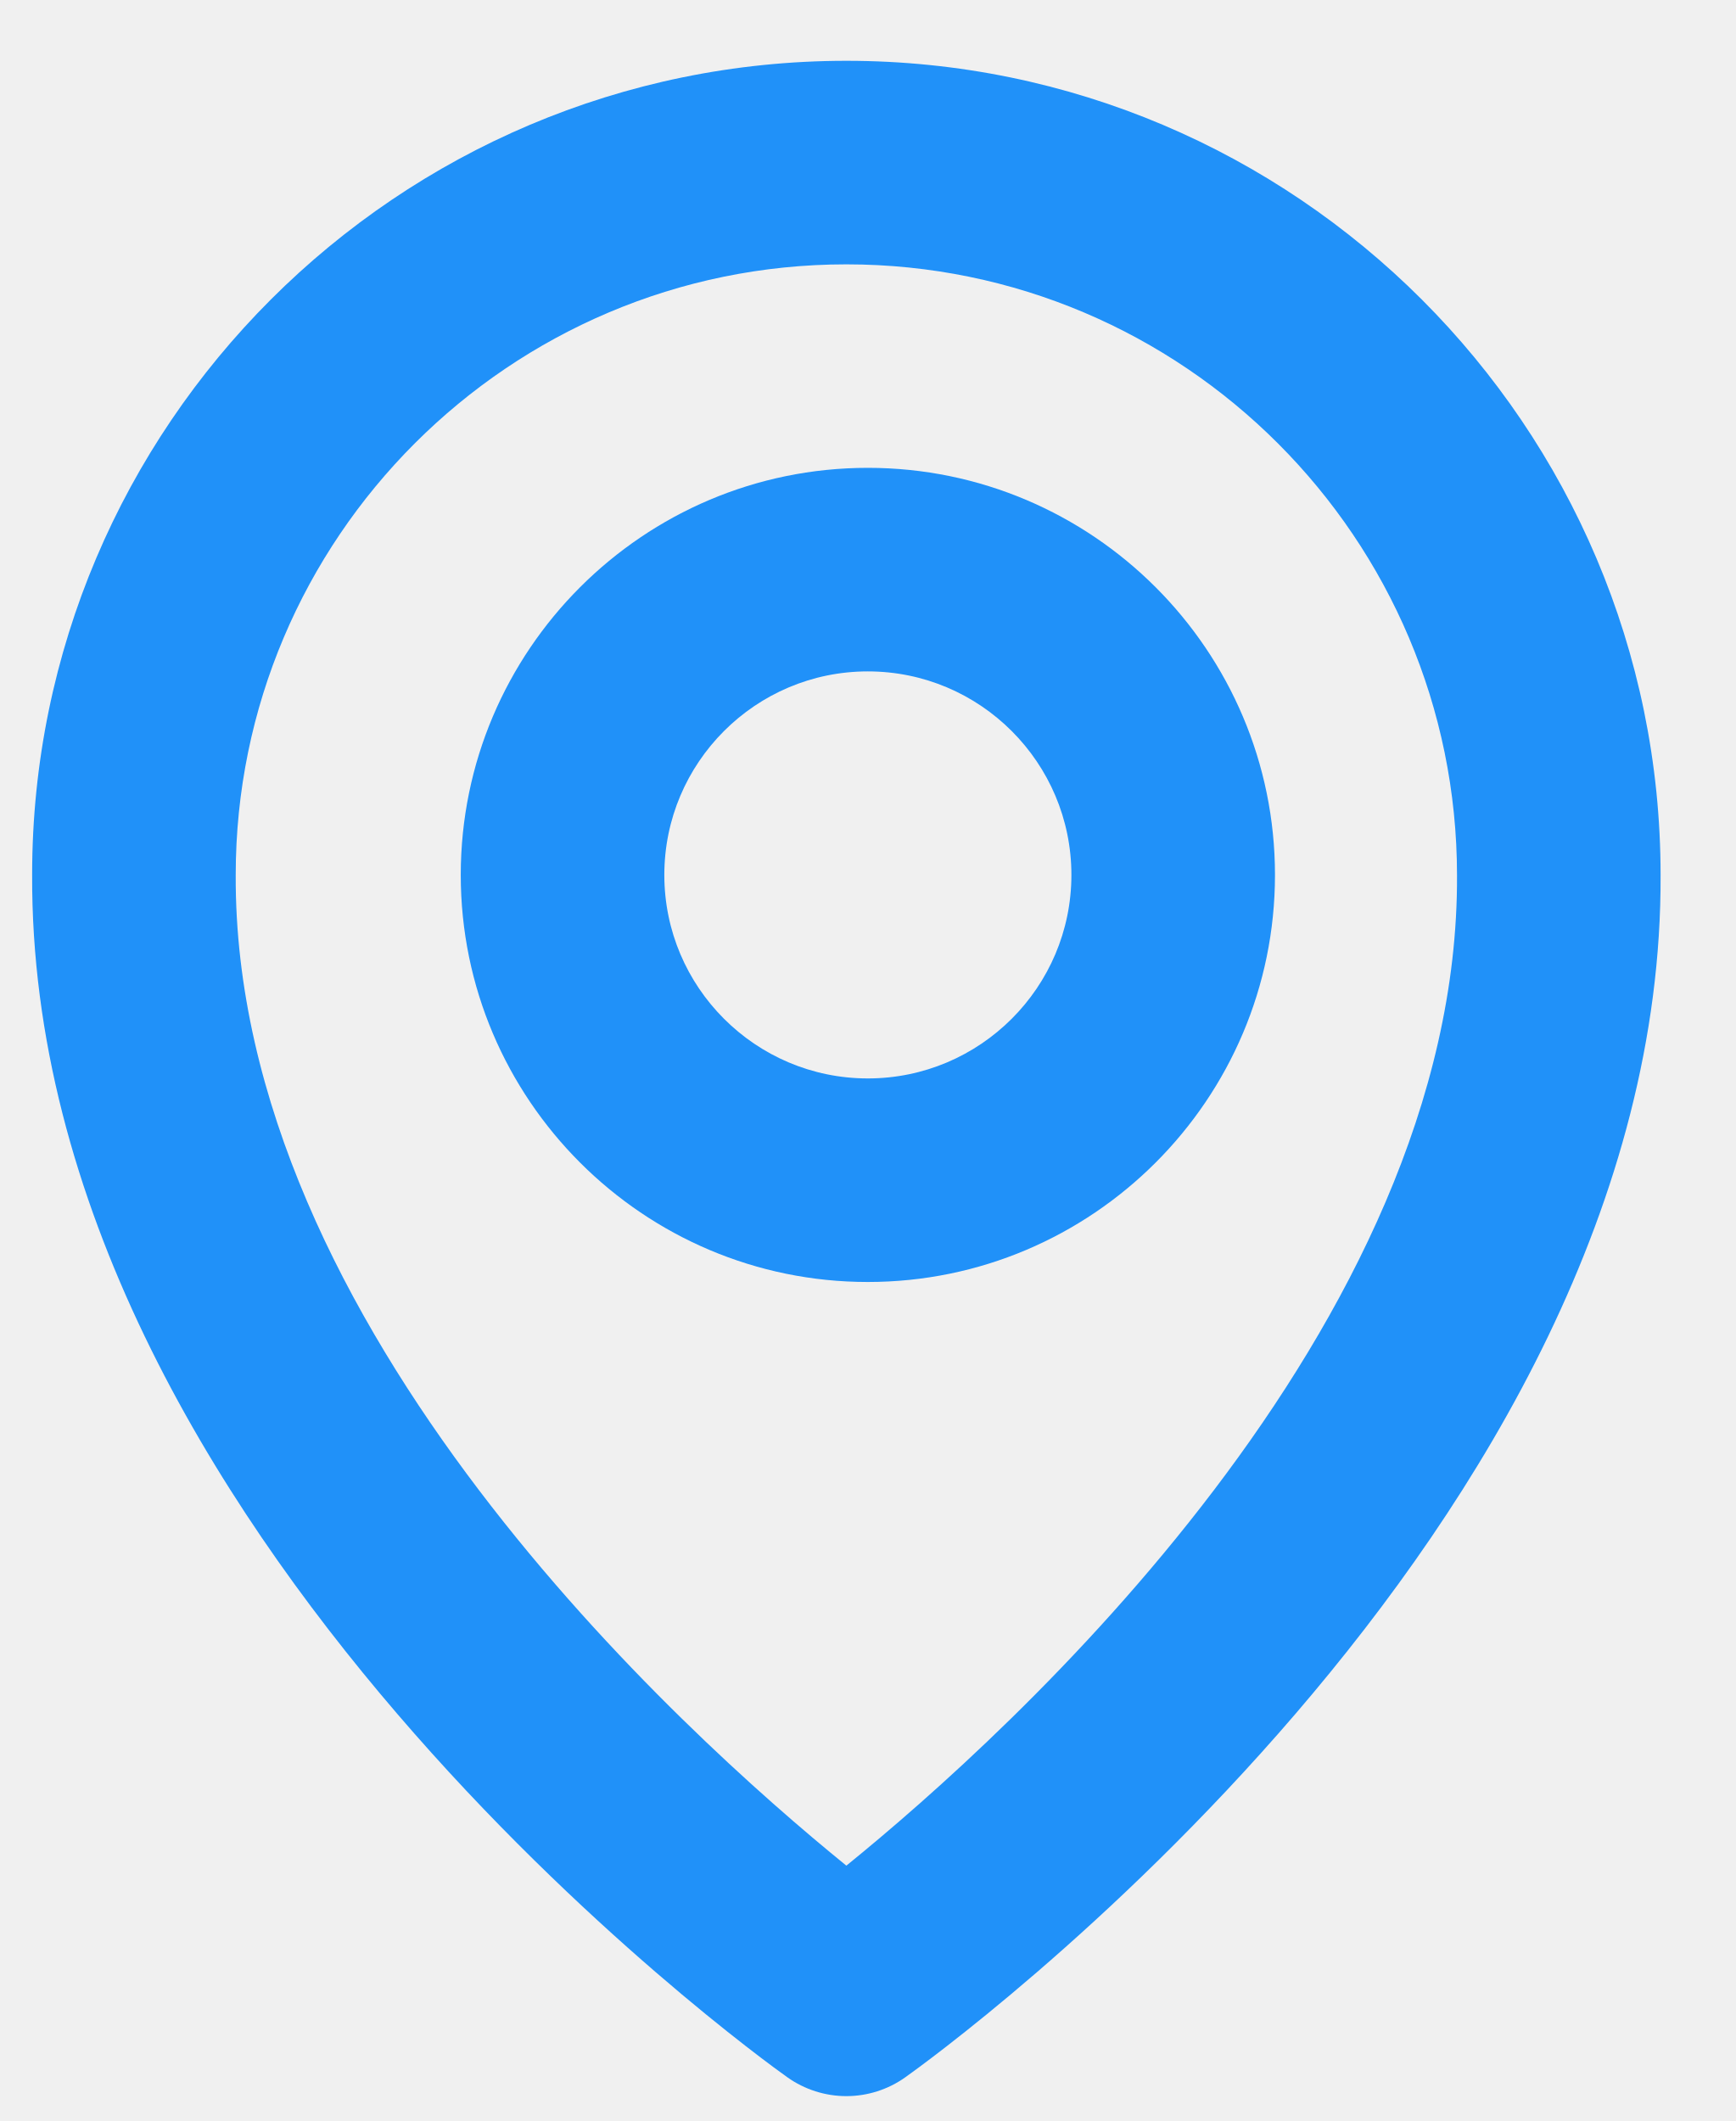
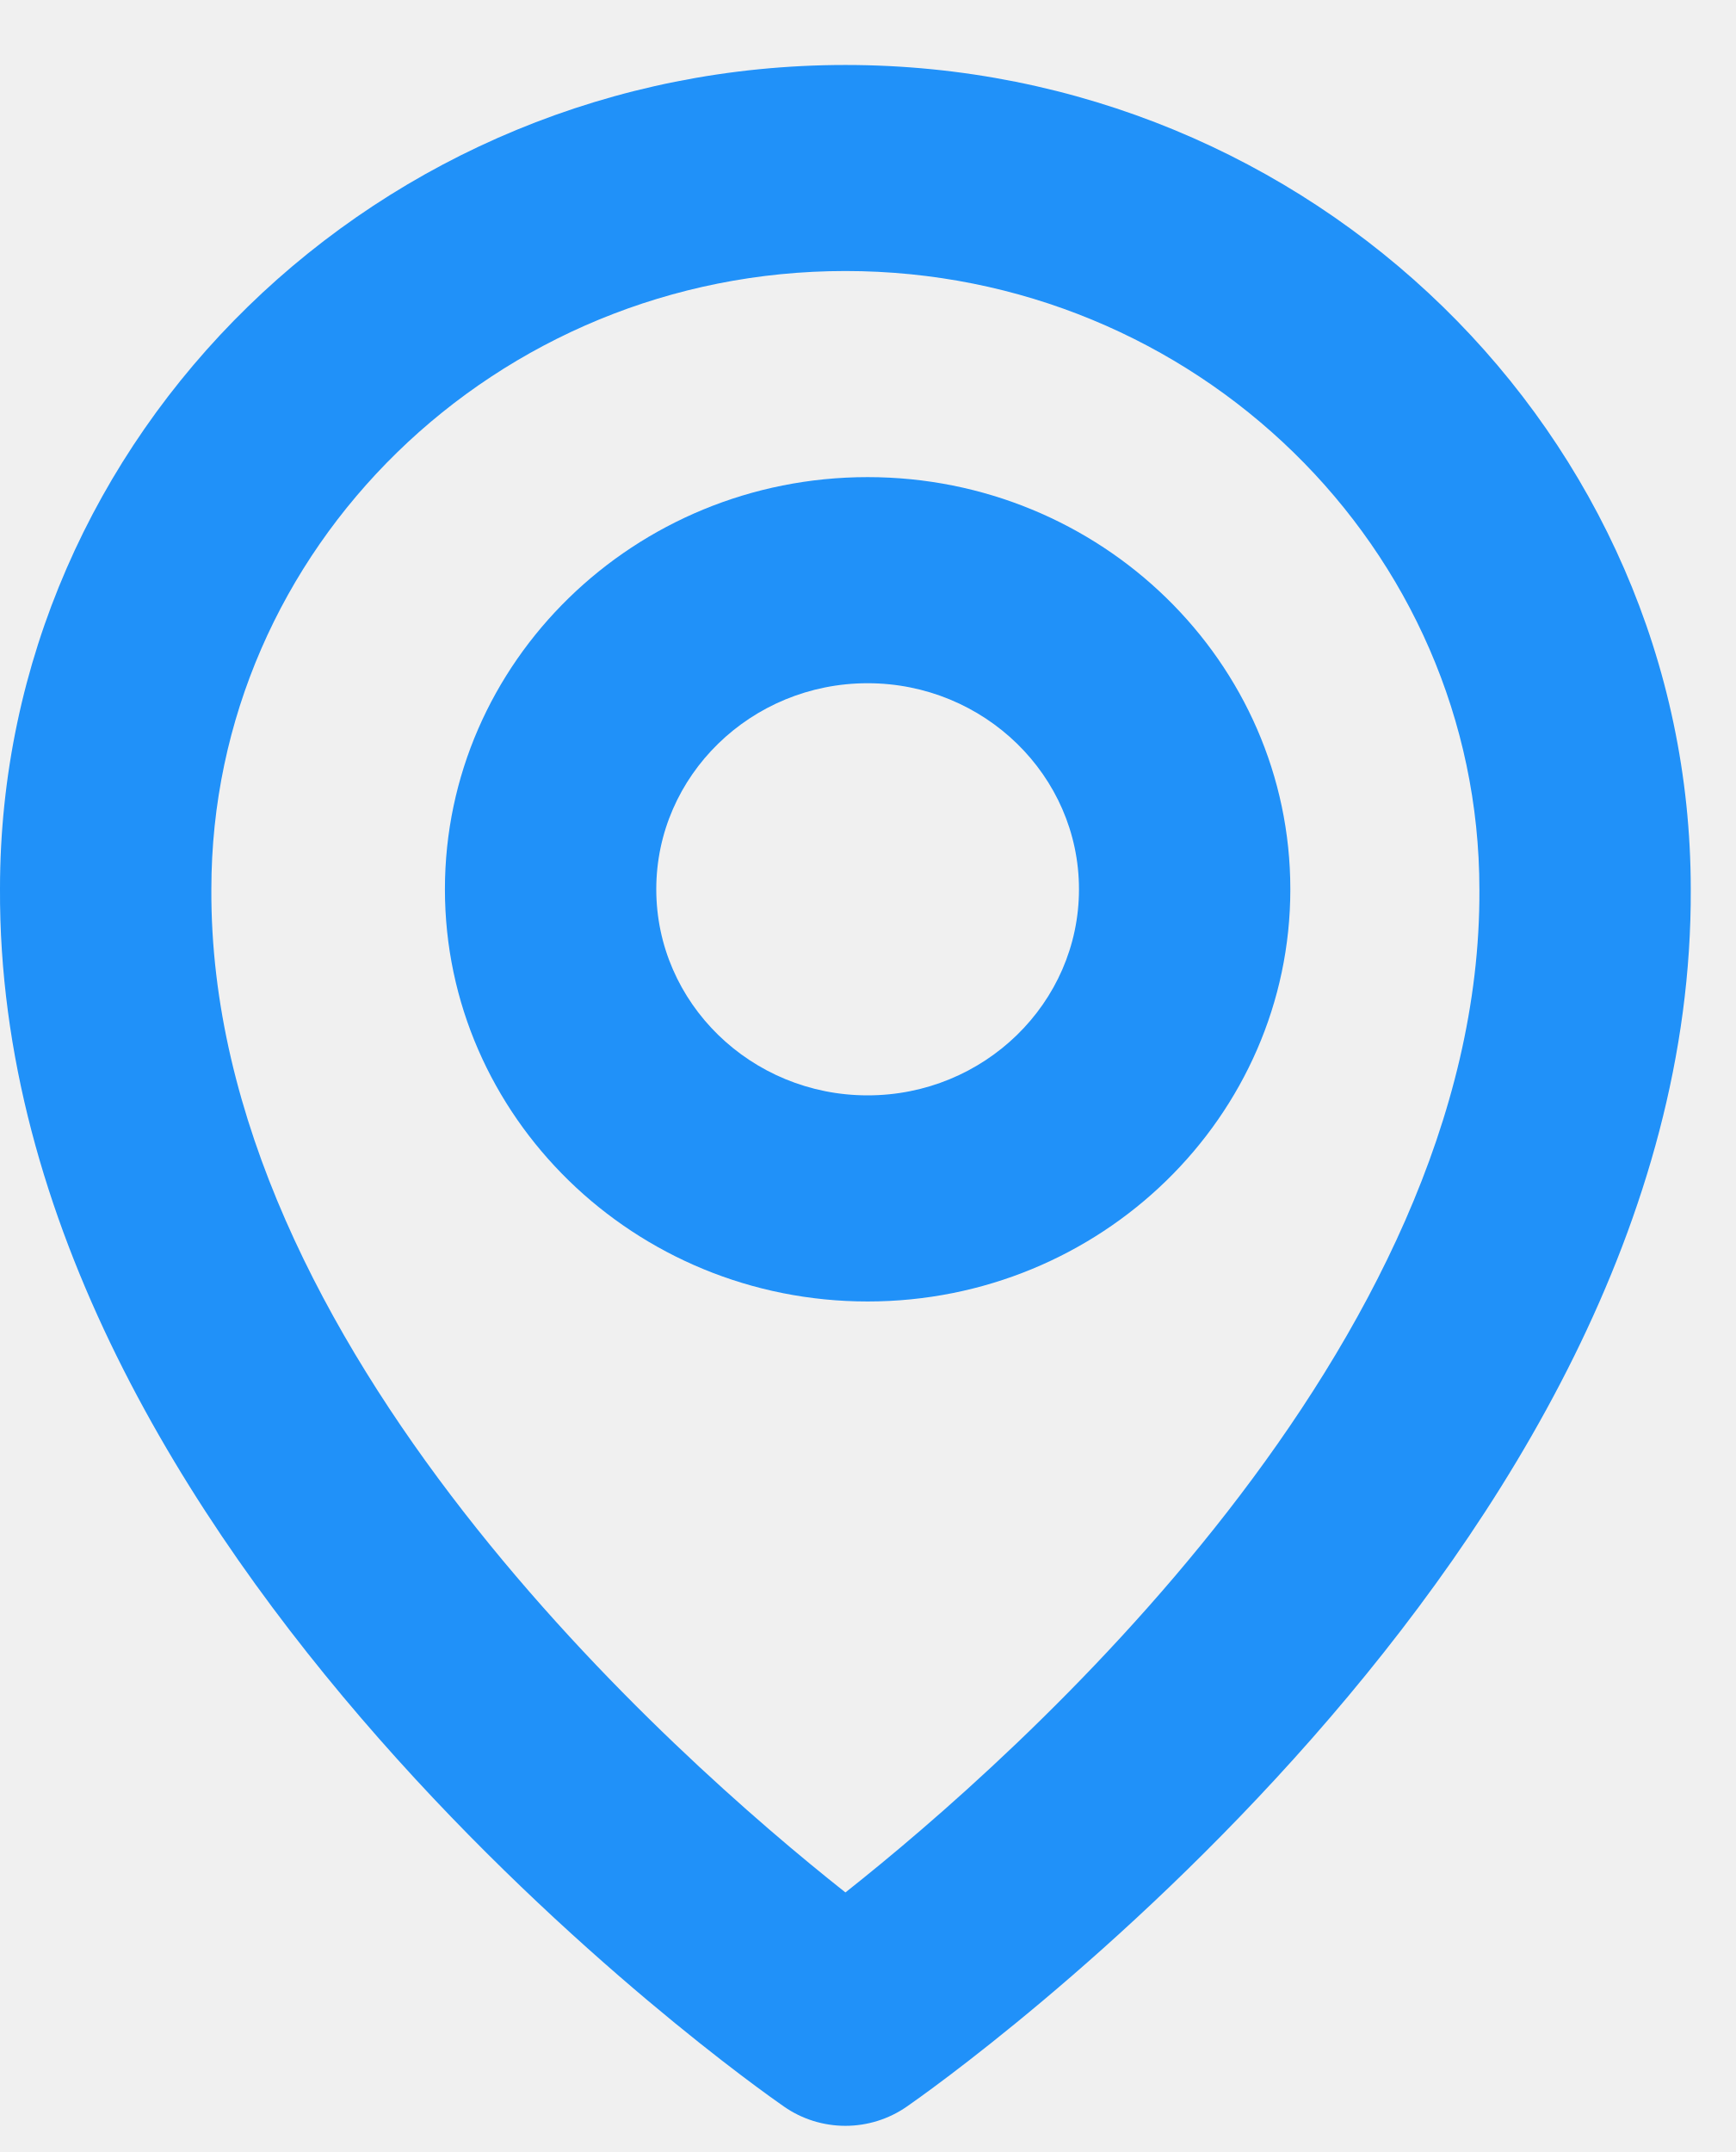
- <svg xmlns="http://www.w3.org/2000/svg" width="27" height="33" viewBox="0 0 27 33" fill="none">
-   <g clip-path="url(#clip0_67_7862)">
-     <path d="M13.501 19.946C16.994 19.946 19.835 17.105 19.835 13.613C19.835 10.12 16.994 7.279 13.501 7.279C10.008 7.279 7.168 10.12 7.168 13.613C7.168 17.105 10.008 19.946 13.501 19.946ZM13.501 10.446C15.248 10.446 16.668 11.866 16.668 13.613C16.668 15.359 15.248 16.779 13.501 16.779C11.755 16.779 10.335 15.359 10.335 13.613C10.335 11.866 11.755 10.446 13.501 10.446Z" fill="#2091F9" />
-     <path d="M12.248 32.319C12.516 32.51 12.838 32.613 13.167 32.613C13.496 32.613 13.817 32.51 14.085 32.319C14.566 31.978 25.879 23.81 25.834 13.613C25.834 6.629 20.151 0.946 13.167 0.946C6.183 0.946 0.5 6.629 0.5 13.605C0.454 23.81 11.767 31.978 12.248 32.319ZM13.167 4.113C18.406 4.113 22.667 8.374 22.667 13.621C22.7 20.648 15.719 26.957 13.167 29.027C10.616 26.956 3.634 20.645 3.667 13.613C3.667 8.374 7.928 4.113 13.167 4.113Z" fill="#2091F9" />
-   </g>
-   <defs>
-     <clipPath id="clip0_67_7862">
-       <rect width="26" height="32" fill="white" transform="translate(0.5 0.779297)" />
-     </clipPath>
-   </defs>
+ <svg xmlns="http://www.w3.org/2000/svg" width="25" height="31" viewBox="0 0 25 31" fill="none">
+   <path d="M12.5 18.748C15.858 18.748 18.59 16.085 18.59 12.81C18.59 9.536 15.858 6.873 12.5 6.873C9.141 6.873 6.41 9.536 6.41 12.81C6.41 16.085 9.141 18.748 12.5 18.748ZM12.5 9.842C14.179 9.842 15.545 11.173 15.545 12.81C15.545 14.448 14.179 15.779 12.5 15.779C10.821 15.779 9.455 14.448 9.455 12.81C9.455 11.173 10.821 9.842 12.5 9.842Z" fill="#2091F9" />
+   <path d="M11.297 30.347C11.554 30.526 11.863 30.623 12.18 30.623C12.496 30.623 12.805 30.526 13.063 30.347C13.525 30.028 24.403 22.37 24.359 12.81C24.359 6.263 18.895 0.936 12.18 0.936C5.464 0.936 0 6.263 0 12.803C-0.044 22.37 10.834 30.028 11.297 30.347ZM12.18 3.904C17.217 3.904 21.314 7.899 21.314 12.818C21.346 19.406 14.634 25.321 12.18 27.261C9.727 25.319 3.013 19.403 3.045 12.81C3.045 7.899 7.142 3.904 12.18 3.904Z" fill="#2091F9" />
</svg>
